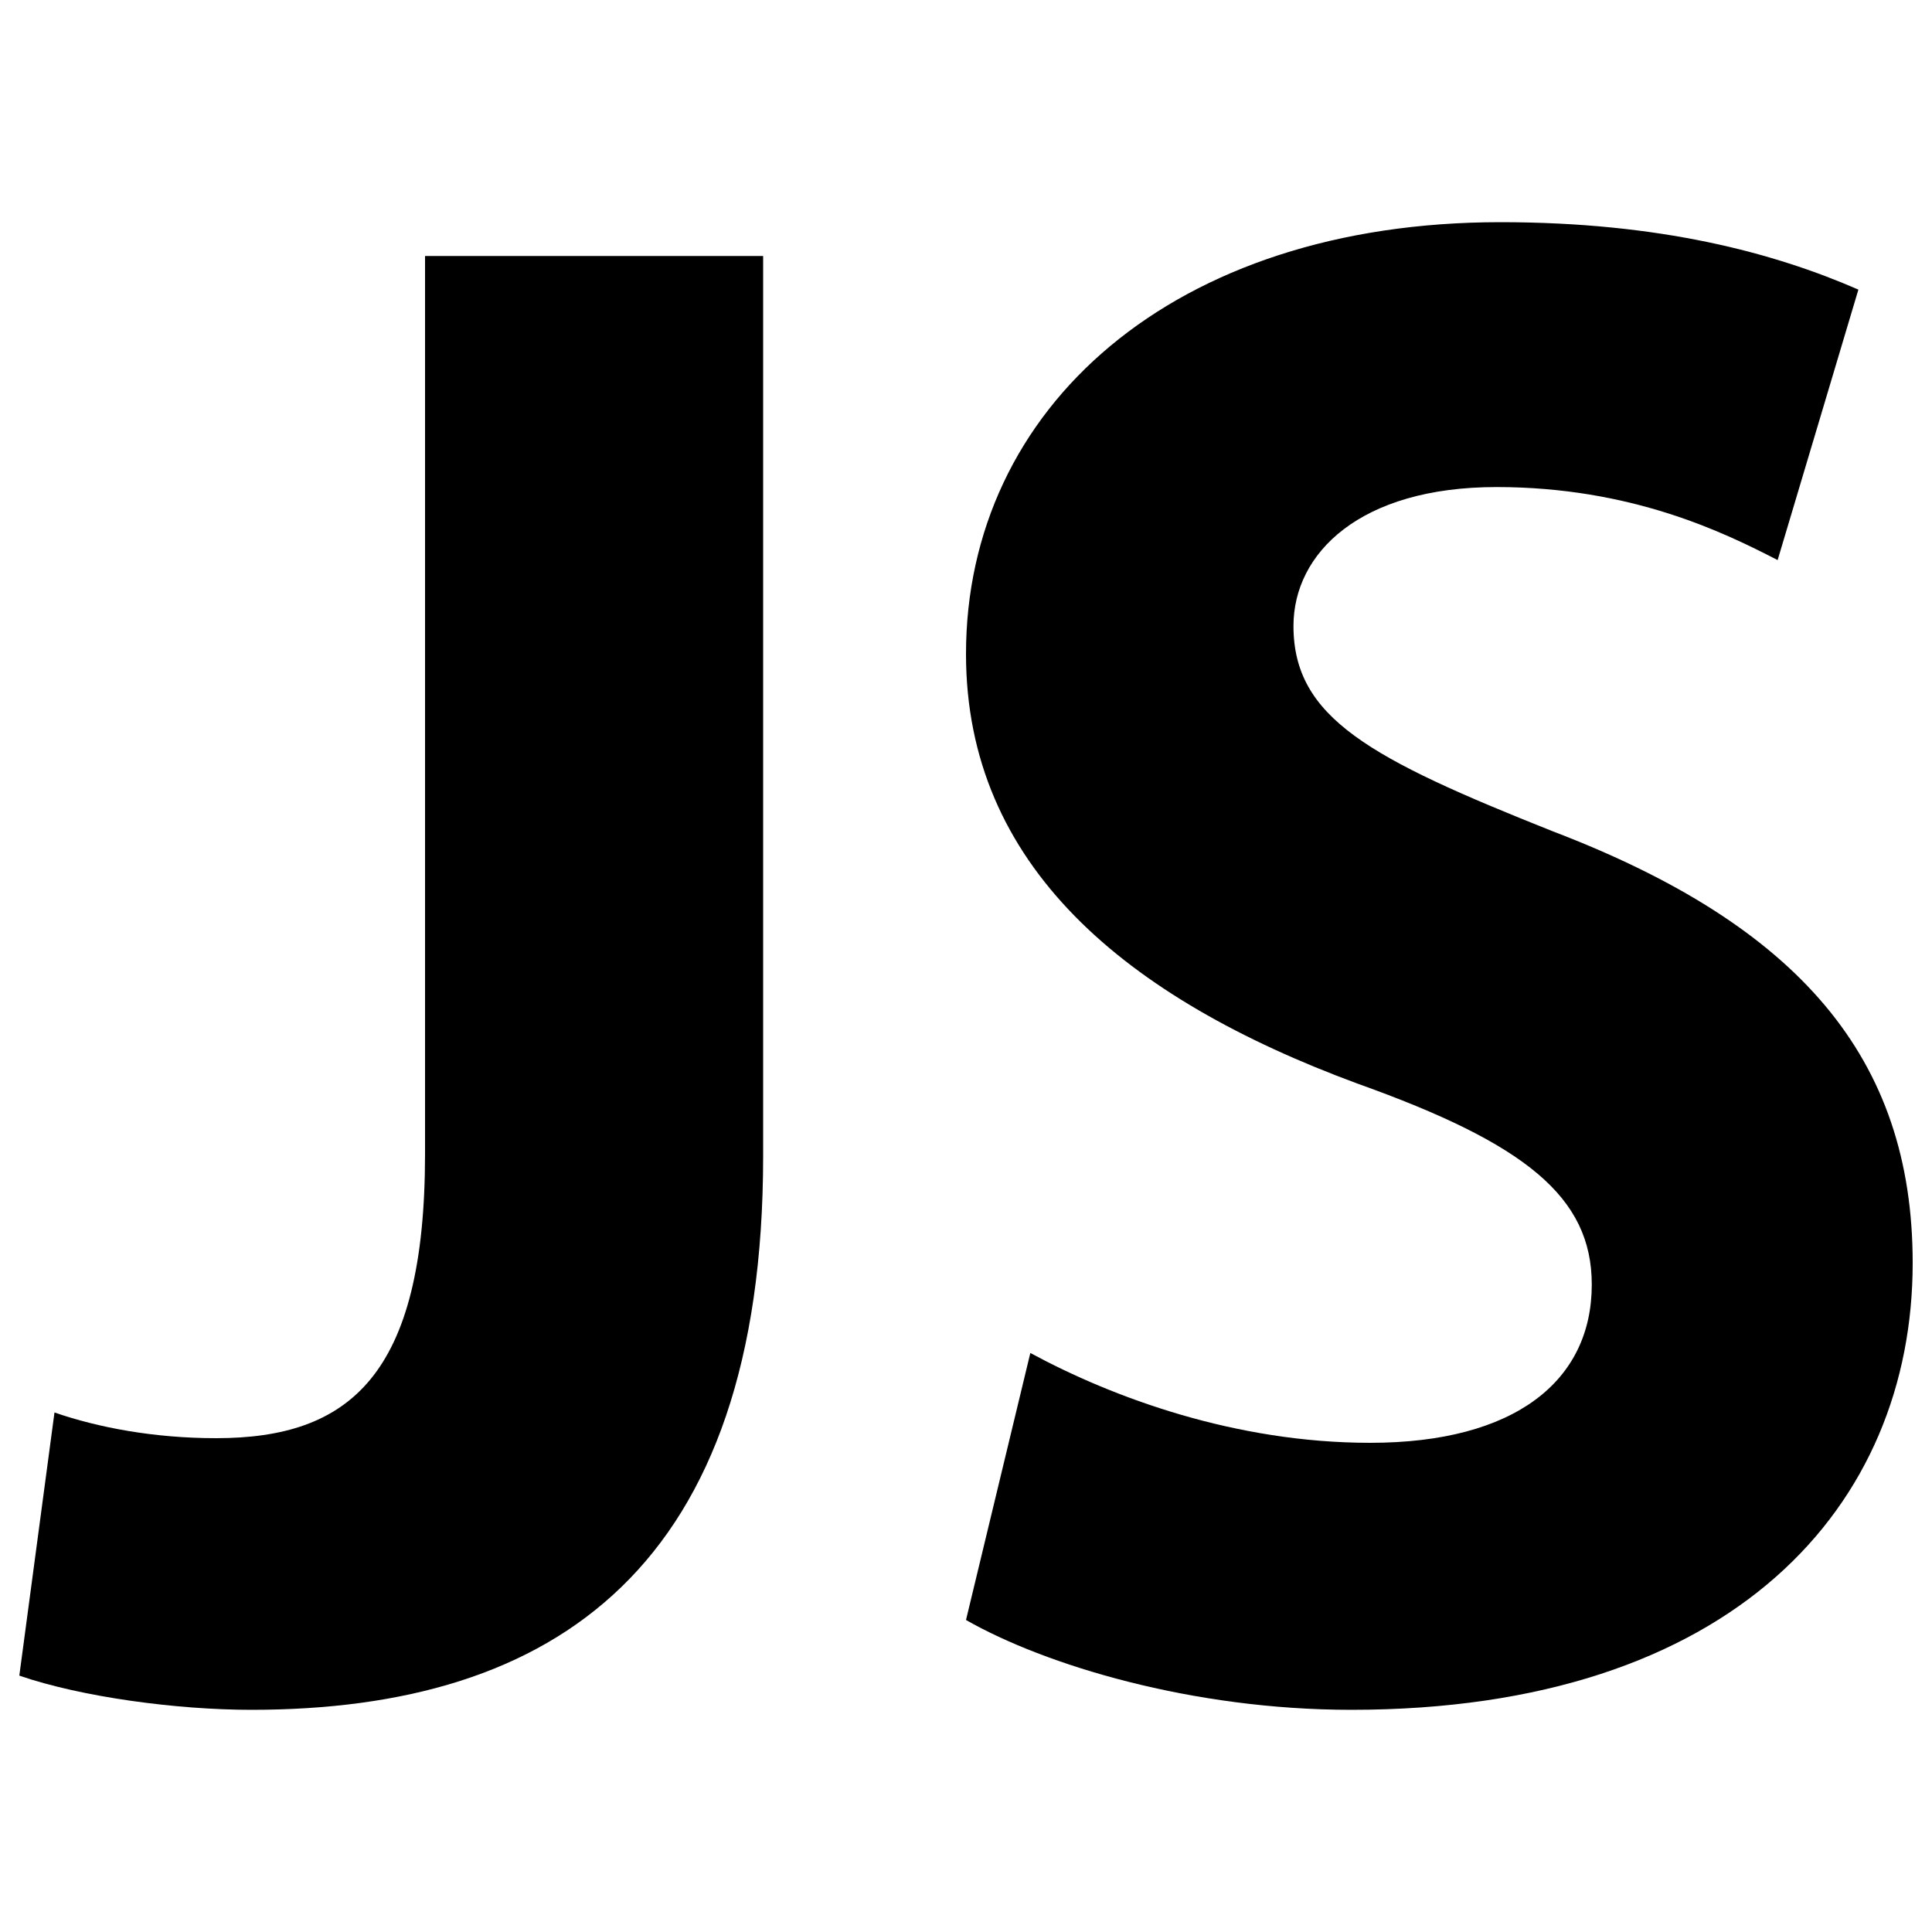
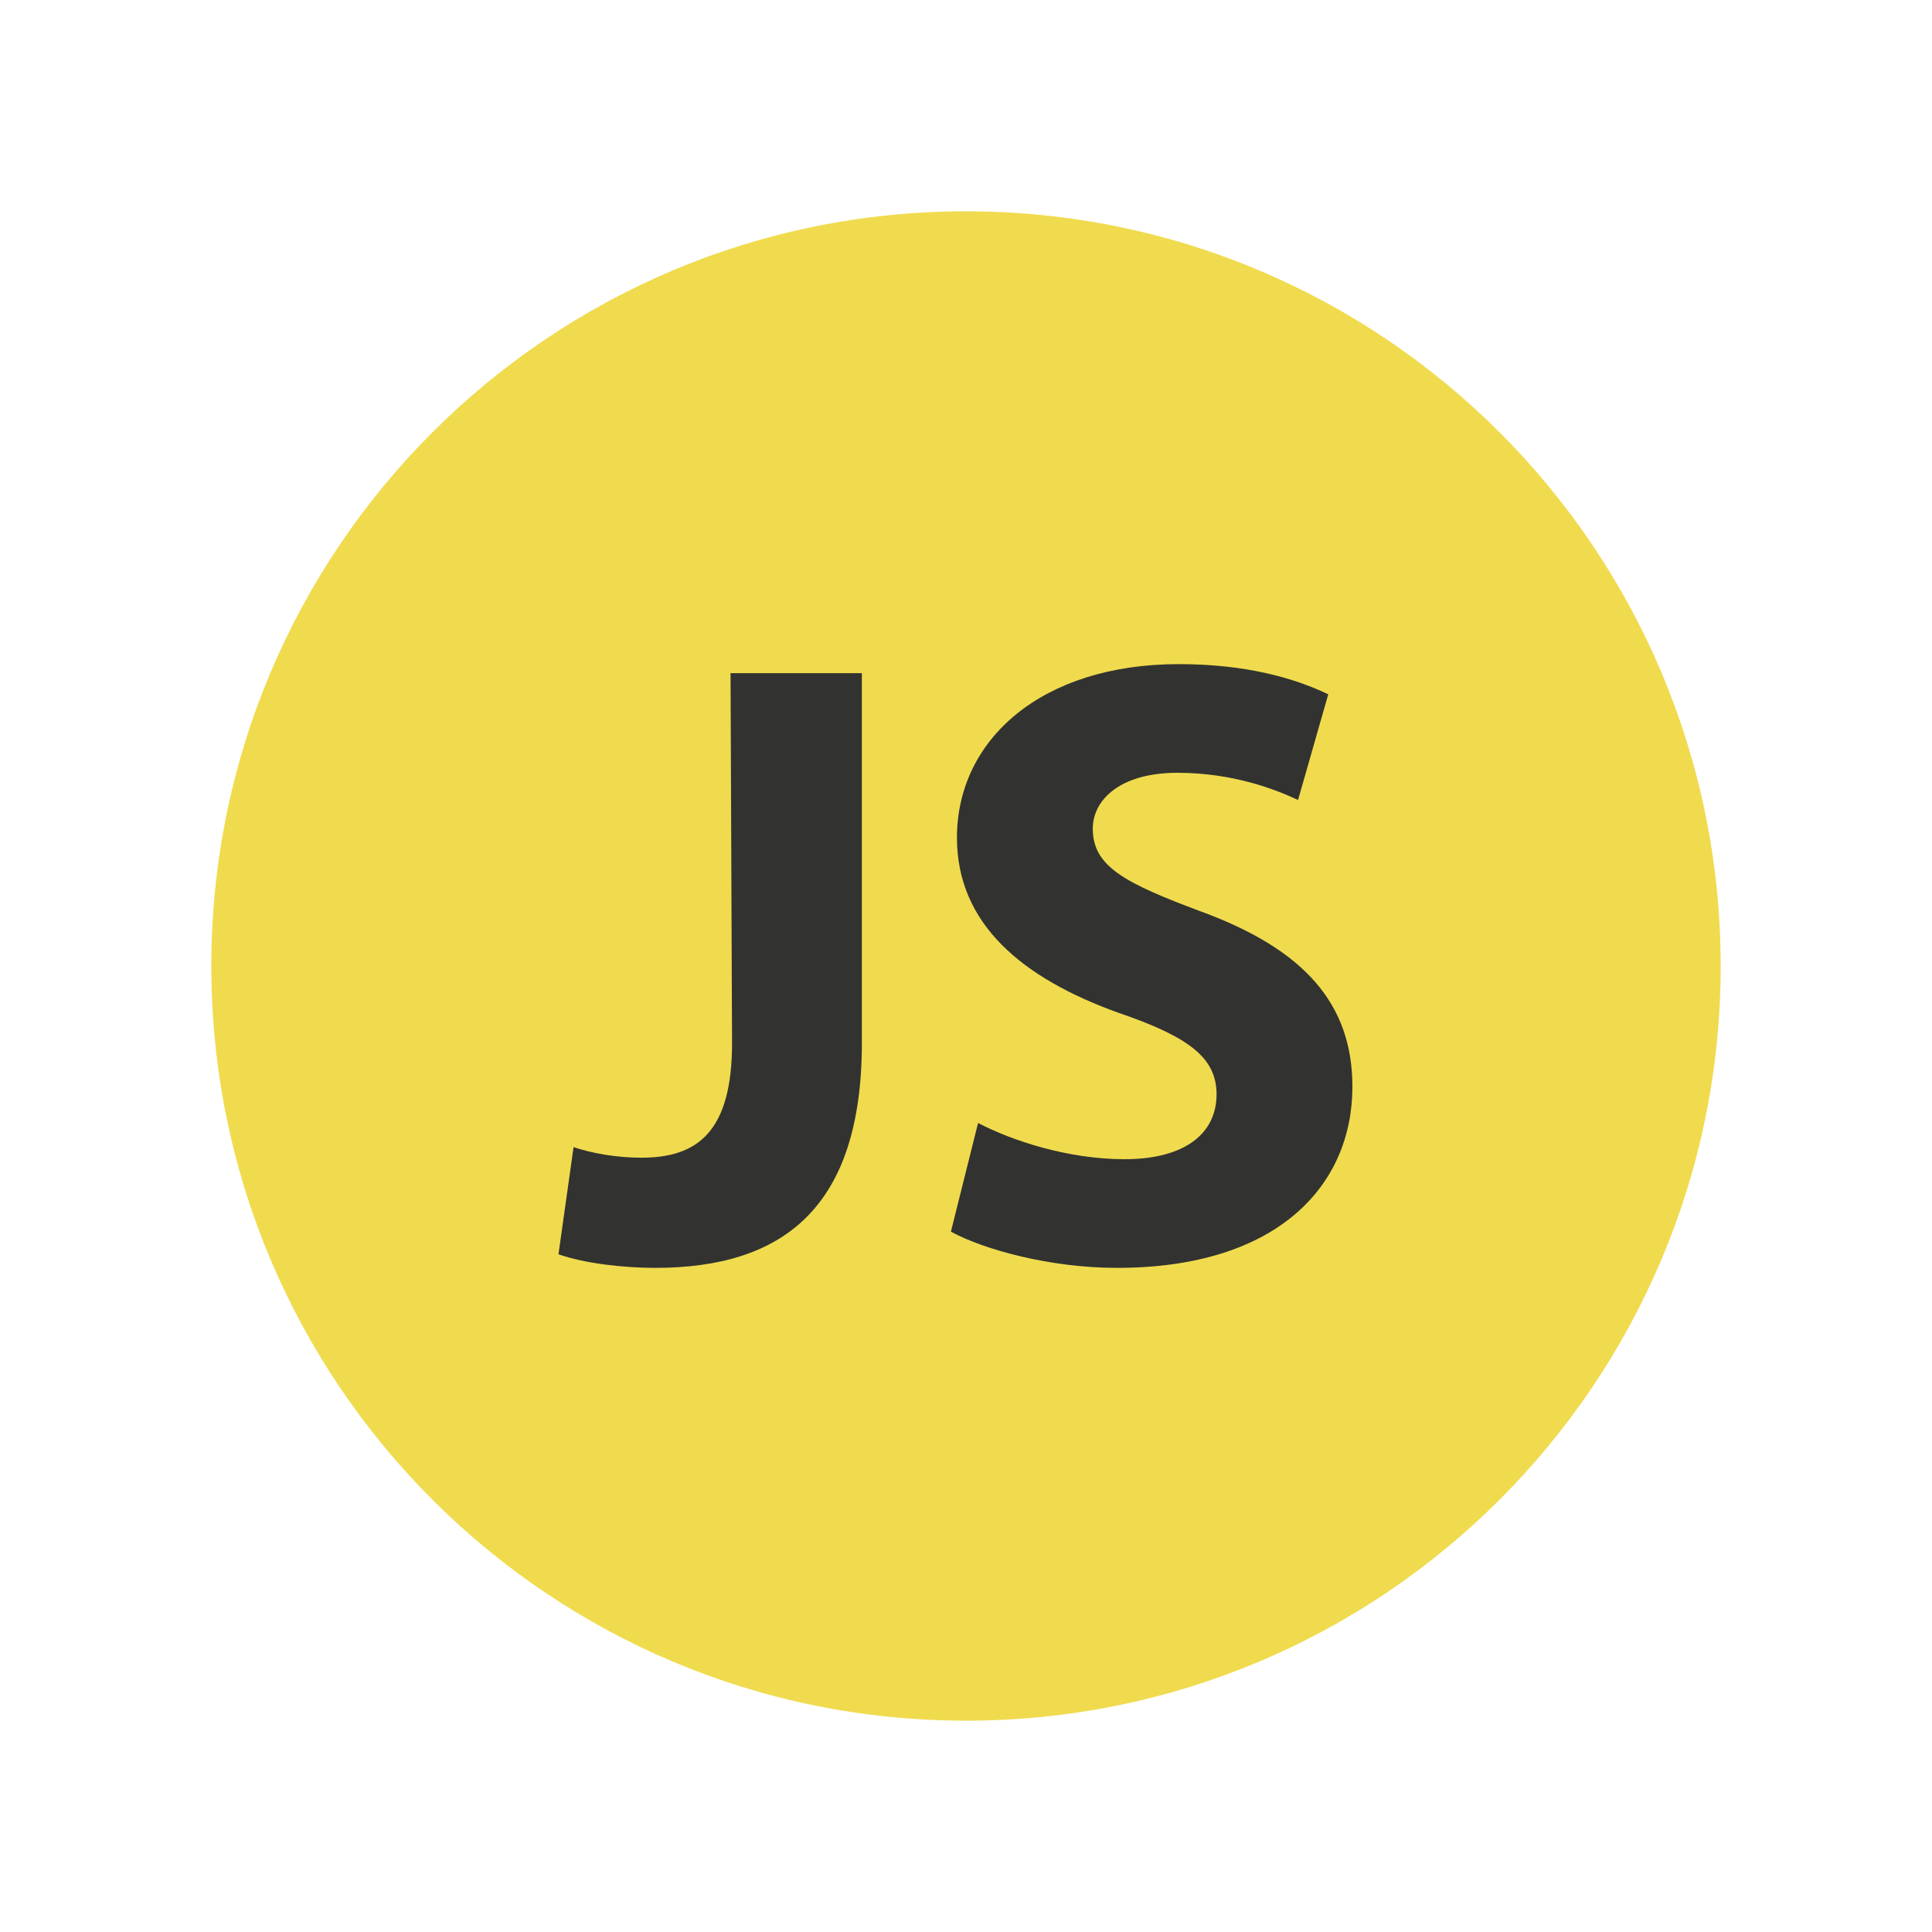
- <svg xmlns="http://www.w3.org/2000/svg" version="1.1" x="0px" y="0px" viewBox="0 0 1000 1000" enable-background="new 0 0 1000 1000" xml:space="preserve">
+ <svg xmlns="http://www.w3.org/2000/svg" id="Lager_1" style="enable-background:new 0 0 128 128;" version="1.1" viewBox="0 0 128 128" xml:space="preserve">
  <g>
-     <path d="M395,132.5H220v464.8c0,115-39.4,147.1-108.1,147.1c-32.2,0-61.1-5.5-83.7-13.3L10,867.3C42.2,878.4,91.5,885,130.1,885C287.7,885,395,810.9,395,598.5V132.5L395,132.5z" />
-     <path d="M776.6,115C607.2,115,500,211.2,500,338.5c0,109.6,82.6,178.1,202.7,222.4c86.8,31,121.2,58.6,121.2,104c0,49.8-39.7,81.9-114.7,81.9c-69.7,0-133-23.3-175.9-46.5v0L500,838.5c40.8,23.3,116.9,46.5,199.4,46.5C897.8,885,990,778.8,990,653.7c0-106.2-59-174.8-186.5-223.5c-94.4-37.6-134-58.6-134-106.2c0-37.6,34.3-71.9,105.1-71.9c69.7,0,117.6,23.4,145.5,37.8l41.8-140C918.1,130.8,859.2,115,776.6,115L776.6,115z" />
+     <g>
+       <g>
+         <circle cx="64" cy="64" r="50" style="fill:#F0DB4F;" />
+       </g>
+     </g>
+     <g id="Layer_1_1_">
+       <g>
+         <g>
+           <path d="M48.4,44.6h8.7v24.5c0,11-5.3,14.9-13.7,14.9c-2.1,0-4.7-0.3-6.4-0.9l1-7.1      c1.2,0.4,2.8,0.7,4.5,0.7c3.7,0,6-1.7,6-7.6L48.4,44.6L48.4,44.6z" style="fill:#323330;" />
+           <path d="M64.8,74.4c2.3,1.2,6,2.4,9.7,2.4c4,0,6.1-1.7,6.1-4.3c0-2.4-1.8-3.8-6.5-5.4      c-6.4-2.3-10.7-5.9-10.7-11.6C63.4,49,69,44,78.1,44c4.4,0,7.6,0.9,9.9,2l-2,7c-1.5-0.7-4.3-1.8-8-1.8c-3.8,0-5.6,1.8-5.6,3.7      c0,2.5,2.1,3.6,7.2,5.5c6.8,2.5,10,6.1,10,11.6c0,6.5-4.9,12-15.6,12c-4.4,0-8.8-1.2-11-2.4L64.8,74.4z" style="fill:#323330;" />
+         </g>
+       </g>
+     </g>
  </g>
</svg>
